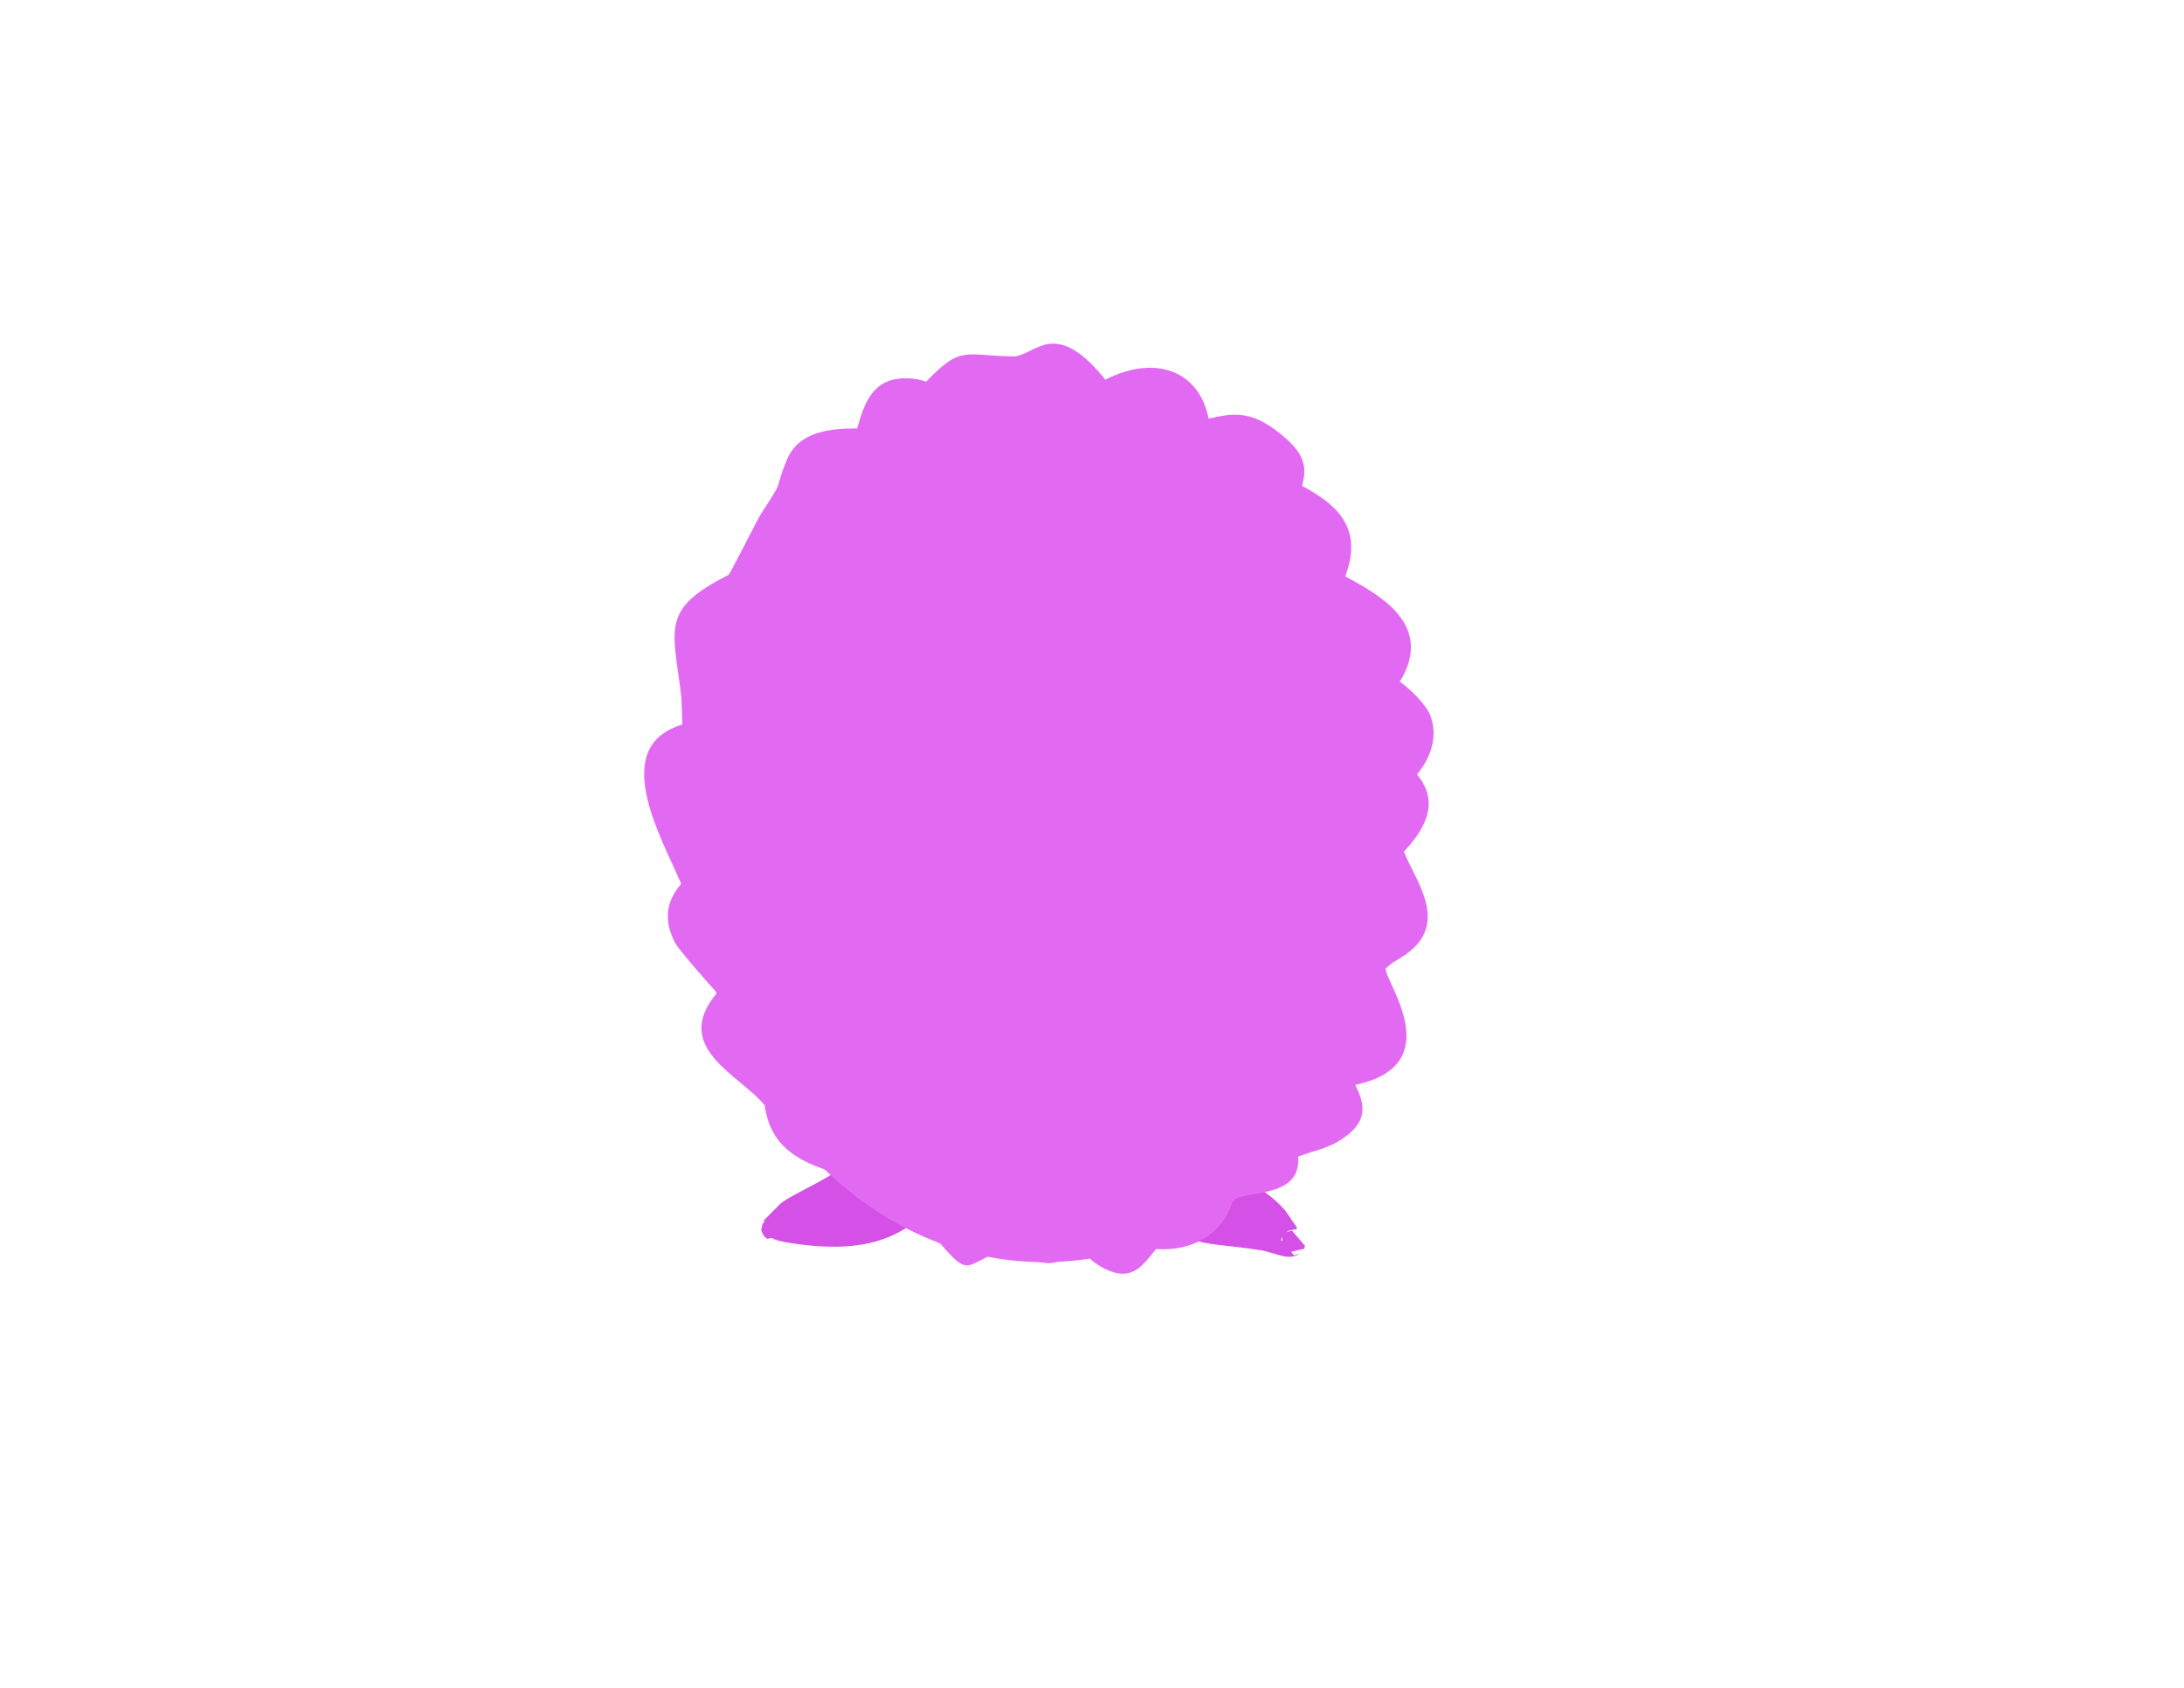
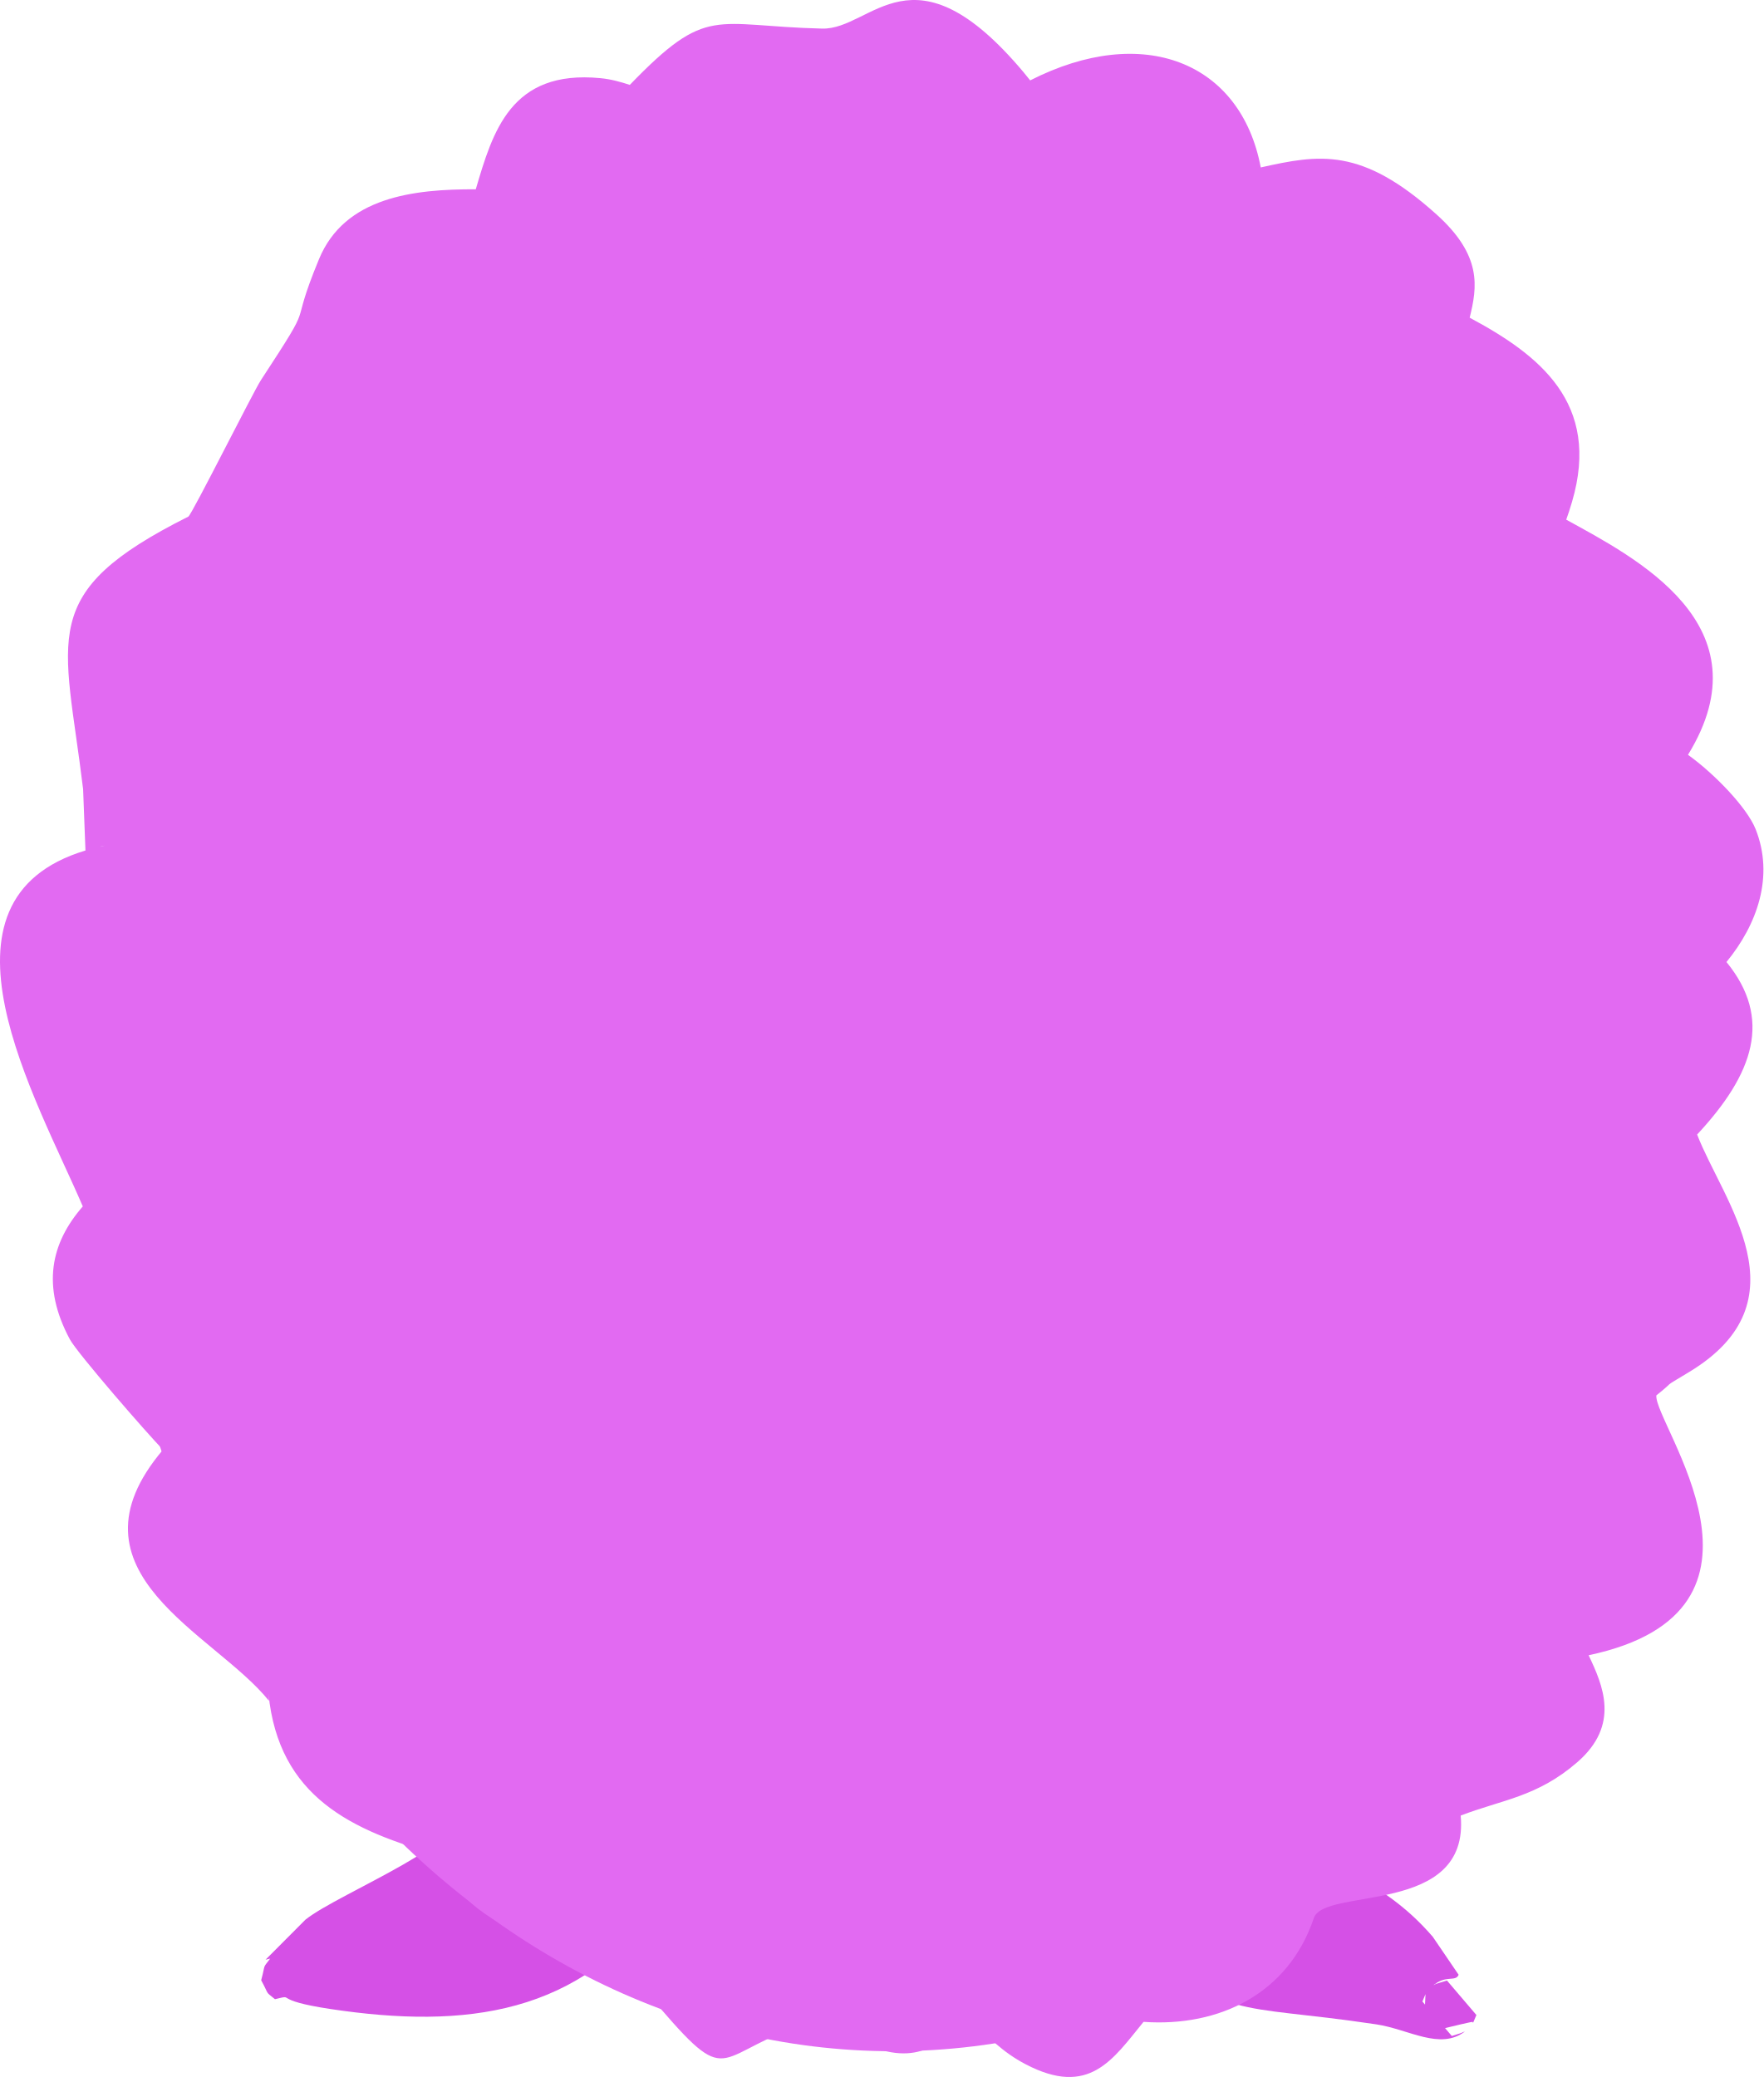
- <svg xmlns="http://www.w3.org/2000/svg" xml:space="preserve" width="100%" height="100%" version="1.1" style="shape-rendering:geometricPrecision; text-rendering:geometricPrecision; image-rendering:optimizeQuality; fill-rule:evenodd; clip-rule:evenodd" viewBox="0 0 11000 8500">
+ <svg xmlns="http://www.w3.org/2000/svg" xml:space="preserve" version="1.1" style="shape-rendering:geometricPrecision; text-rendering:geometricPrecision; image-rendering:optimizeQuality; fill-rule:evenodd; clip-rule:evenodd" viewBox="3244.31 1730.61 3976.2 4683.82">
  <defs>
    <style type="text/css">
   
    .fil1 {fill:none}
    .fil0 {fill:#D550E6}
    .fil2 {fill:#E26AF2}
   
  </style>
  </defs>
  <g id="Layer_x0020_1">
    <g id="_3121693591840">
      <path class="fil0" d="M4737.14 6014.37c-182.93,260.2 -442.92,292.55 -747.28,246.82 -138.31,-20.78 -75.63,-34.12 -125.55,-22.22 -23.43,-19.32 -11.46,-6.41 -31.08,-42.75l0 -0.01c10.65,-39.91 2,-24.56 20.31,-48.8l-10.46 2.5 90.05 -90.38c76.91,-61.54 391.95,-181.49 354.19,-263.46 60.28,-124.22 209.84,-176.05 334.06,-115.77 124.22,60.28 176.05,209.84 115.77,334.06z" />
    </g>
    <path class="fil1" d="M4512.23 5905.22c-98.14,202.24 -379.81,187.83 -653.3,287.97l-25.7 3.02" />
    <path class="fil1" d="M3833.24 5905.22c98.14,202.24 379.81,187.83 653.3,287.97l25.7 3.02" />
    <g id="_3121693590640">
      <path class="fil0" d="M6061.72 5720.4c197.2,261.85 285.22,230.1 413.13,377.67l58.43 85.83c-6.8,16.07 -26.91,1.07 -53.31,20.96 -2.18,0.46 -5.79,1.77 -0.34,0.26 -0.95,0.72 -1.91,1.49 -2.87,2.31 5.79,-2.74 4.98,-2.93 3.21,-2.56l-0.34 0.26c3.74,-1.04 11.72,-3.39 27.36,-8.26l66.33 77.78 -7.25 17.07 -0.57 0.23 -0.71 -1.83c-2.05,-0.46 -45.51,10 -62.1,14.03l15.18 17.8c38.48,-11.95 15.26,-5.54 29.58,-10.16 -56.35,43.08 -126.56,-5.11 -199.73,-16.06 -334.73,-50.1 -303.29,0.11 -633.71,-216.01 -99.22,-96.02 -101.81,-254.29 -5.79,-353.5 96.02,-99.22 254.29,-101.81 353.5,-5.79zm395.73 530.7c0.17,-5.48 0.76,-12.8 1.12,-23.54l-7.01 16.63 5.89 6.91z" />
    </g>
    <path class="fil1" d="M5887.86 5900.04c277.64,268.7 410.12,186 588.55,346.93 46.41,41.85 42.14,-27.78 19.9,58.7" />
    <ellipse class="fil2" cx="5258.1" cy="4204.01" rx="1776.1" ry="2152.31" />
    <g id="_3121693592416">
      <path class="fil2" d="M5208.86 6302.04l-0.13 0.03c185.83,2.69 176.58,-184.11 269.69,-112.34 239.24,184.41 163.76,59.86 259.33,-26.77 45.79,-41.5 261.14,-4.15 289.51,-139.4 38.73,-184.64 168.23,-175.5 288.88,-212.38 -39.4,-151.28 176.17,-199.75 284.7,-254.97 -1.67,-3.08 -3.6,-6.58 -5.86,-10.59 -156.58,-277.24 140.81,-318.28 217.99,-355.17l-8.48 -18.78c-135.84,-266.72 -193.6,-395.9 70.6,-586.54 -21.98,-48.61 -44.72,-78.81 -72.17,-130.11 -134.51,-251.39 -38.29,-291.7 30.69,-378.56 -28.09,-25.77 -56.45,-56.17 -56.45,-56.17 -94.42,-123.09 -14.01,-220.04 52.14,-296.48 -62.44,-35.58 -120.09,-71.14 -157.87,-145.58 -68.91,-135.79 -12.34,-207.53 34.53,-285.88 -106.43,-63.26 -245.8,-95.96 -319.31,-208.49 -80.5,-123.22 -36.35,-189.04 0.23,-274.52l-8.67 -3.61c-161.56,-67.36 -249.9,-137.06 -252.26,-270.23 -112.71,31.81 -247.59,51.86 -342.67,-3.61 -88.17,-51.43 -116.43,-109.33 -123.89,-170.83 -163.52,56.63 -289.65,-8.81 -415.91,-151.22 -85.3,23.62 -168.52,20.75 -277.98,1.01 -88.57,90.04 -174.22,139.88 -283.96,135.23 -19.11,52.98 -43.61,87.39 -104,154.17l4.45 -9.59c-66.3,90.08 -160.99,67.89 -287.32,63.78 -17.72,55.33 -31.25,81.39 -93.2,172 -107.67,157.47 -59.66,73.41 -164.23,259.59 -143.83,256.08 -162.33,191.83 -289.82,269.63 -2.84,222.34 127.65,600.89 -185.86,693.1 7.22,49.96 31.63,117.33 40.26,141.85 81.56,231.5 230.62,384.67 49.16,540.05 61.65,112.52 377.63,328.54 133.18,549.12 84.53,135.09 274.35,202.17 279.57,376.64 5.86,195.78 400.28,144.98 345.26,320.33 48,93.13 174.08,121.19 257.83,161.92 131.59,64 139.78,139.6 213.42,230.44l-0.18 0.74c42.11,-13.09 174.38,-58.41 216.55,-39.37 30.95,13.98 -1.68,22.27 112.28,71.56zm-12.49 3.02l-0.88 0.21c0.6,0.42 1.19,0.8 1.77,1.14 -0.26,-0.48 -0.55,-0.93 -0.89,-1.35zm-22.68 5.11c-97.96,20.76 -58.39,-7.97 -103.4,-24.96 2.02,2.29 2.32,2.36 4.91,3.9l0.06 0.55c-220.93,68.33 -179.44,158.74 -341.39,-29.36 -126.81,-147.29 -435.11,-137.94 -496.17,-345.48 -201.23,-55.34 -364.94,-132.1 -388.03,-364.73 0.03,1.12 1.5,13.53 1.07,16.03 -121.49,-152.09 -473.98,-289.08 -238.89,-566.24 -33.37,-33.85 -193.27,-217.61 -210.13,-249.1 -64.14,-119.8 -43.06,-216.67 29.27,-299.6 -104.36,-243.57 -365.18,-690.61 6.01,-802.63l-5.3 -138.37c-41.88,-347.06 -107.14,-441.79 237.24,-614.55 7.7,-3.87 146.35,-281.25 163.57,-307.57 130.42,-199.39 57.95,-96.11 131.12,-273.13 57.92,-140.14 213.21,-157.96 353.45,-157.44 38.39,-130.21 78.99,-270.12 280.8,-250.65 24.87,2.4 45.45,8.41 66.52,15.19 176.13,-182.27 188.25,-132.78 433.83,-126.92 112.69,2.69 204.11,-199.55 454.4,98.81 4.25,5.07 9.18,11.38 14.56,17.97 254.9,-129.91 475.12,-41.26 519.9,196.31 131.68,-29.38 226.73,-46.81 396.44,106.09 103.28,93.05 91.72,163.57 74.61,232.72 156.7,83.87 296.41,192.41 230.83,415.19 -4.68,15.89 -8.93,28.93 -13.11,40.28 155.8,85.94 454.65,237.45 274.56,530.28 59.53,42.66 132.97,118.7 152.46,167.6 42.41,106.41 3.53,215.4 -65.68,299.67 104.36,127.82 61.43,252 -66.17,389.06 58,150.3 247.7,375.16 -17.99,535.53 -67.28,40.61 -26.61,15.16 -73.97,52.73 -6.07,62.67 321.8,485.69 -152.71,585.99 32.21,67.72 71.67,156.92 -25.67,241.32 -90.38,78.37 -168.96,84.15 -262.78,120.23 20.5,227.63 -307.28,160.38 -331.14,231.2 -57.44,170.52 -213.24,246.06 -383.97,233.99 -69.02,84.31 -122.29,170.89 -266.2,95.45 -51.44,-26.96 -86.25,-62.56 -123.94,-102.41 -65.98,47.02 -111.85,114.92 -246.51,53.64 -7.09,-2.69 -11.38,-10.15 -16.96,-23.01 1.73,-1.33 3.22,-2.52 4.52,-3.6zm-1553.95 -1319.35c2.12,-2.17 1.88,-1.56 2.41,-4.34 -1,1.57 -1.79,3 -2.41,4.34zm-150.58 -1350.69c3.79,-0.87 7.49,-1.78 11.39,-2.59 -4.04,0.5 -7.82,1.38 -11.39,2.59zm1226.09 -1708.19l3.69 1.11c-1.19,-0.44 -2.42,-0.81 -3.69,-1.11zm2007.85 925.03c-1.42,-1.43 -2.89,-2.83 -4.42,-4.19 1.31,1.37 2.81,2.77 4.42,4.19zm-178.08 2904.31c-0.65,-2.46 -1.4,-4.95 -2.24,-7.5 0.81,2.55 1.5,5.01 2.24,7.5zm300.52 -578.43c0.93,-0.79 1.78,-1.59 2.46,-2.39 -0.91,0.72 -1.72,1.53 -2.46,2.39zm74.34 -615.12c3.22,-2.2 6.43,-4.41 9.73,-6.63 -3.51,0.4 -6.78,2.92 -9.73,6.63zm-170.46 -1318.47c0.83,-1.78 1.66,-3.56 2.46,-5.35 -0.95,1.77 -1.77,3.56 -2.46,5.35zm-325.53 -484.54l1 -3.12c-0.39,1.03 -0.72,2.07 -1,3.12zm-1004.05 -624.78c2.8,-1.63 5.63,-3.31 8.46,-5.07 -2.84,1.72 -5.66,3.41 -8.46,5.07zm-1075.41 318.24c3.36,-9.17 6.44,-18.9 9.43,-29.22 -3.41,10.4 -6.54,20.11 -9.43,29.22zm-764.82 1461.41c0.7,-2.56 0.98,-5.2 0.72,-7.92 -0.37,2.47 -0.6,5.12 -0.72,7.92zm219.33 1251.57c-0.19,-0.74 -0.43,-1.53 -0.73,-2.38l-0.24 0.74 0.96 1.64zm627.51 700.46c-0.35,-1.43 -0.92,-2.73 -1.77,-3.84 0.57,1.29 1.17,2.57 1.77,3.84zm472.26 398.67c-2.13,-0.08 -2.56,-0.09 -5.19,0.99l0.12 0.54c1.47,-0.43 3.17,-0.94 5.07,-1.53z" />
    </g>
    <path class="fil1" d="M5208.86 6302.04c-212.11,0 3.02,-109.45 -317.45,15.37 -84.65,32.97 -98.57,-198.8 -329.8,-238.09 -24.97,-4.24 -287.31,-138.55 -236.07,-230.03 7.35,-13.12 -375.59,-71.16 -368.85,-296.04 3.83,-127.94 -438.91,-299.07 -254.97,-467.36 208.17,-190.46 -412.72,-388.27 -114.64,-585.02 62.11,-41 -372.72,-669.93 -88.18,-702.43 233.17,-26.63 4.59,-573.31 97.76,-653.3 180.22,-154.71 153.35,20.82 338.11,-366.08 52.31,-109.55 174.19,-194.73 207.1,-383.46 10.24,-58.72 221.99,-35.27 291,-35.27 0.17,-1.43 56.05,-35.2 76.34,-147.14 45.81,-252.74 139.45,74.35 330.05,-174.6 90.22,-117.83 257.37,50.16 442.42,-81.63 73.4,-52.28 166.87,330.42 388,149.91 44.37,-36.22 255.1,-98.96 202.82,158.72 -40.33,198.82 279.18,-13.42 379.18,44.09 191.7,110.24 72.98,70.51 85.16,235.82 5.83,79.13 404.19,72.93 214.66,361.54 -108.81,165.7 537.29,194.83 314.43,467.36 -197.85,241.95 408.37,175.71 80.12,471.89 -156.24,140.98 269.85,92.93 -26.45,365.83 -105.98,97.61 250.06,378.21 61.73,480.72 -405.47,220.69 192.19,474.93 -123.46,624.57 -91.13,43.2 -261.05,8.43 -134.54,203.57 108.56,167.45 -337.56,177.2 -300.57,271.85 73.47,188.02 -266.64,49.9 -305.61,245.4 -18.04,90.47 -177.51,208.99 -316.7,174.85 -46.33,-11.36 -69.61,297.76 -351.22,16.13 -33.5,-33.5 -71.09,137.35 -247.66,92.72 -42.86,-10.83 13.91,5 24.94,6.55" />
  </g>
</svg>
